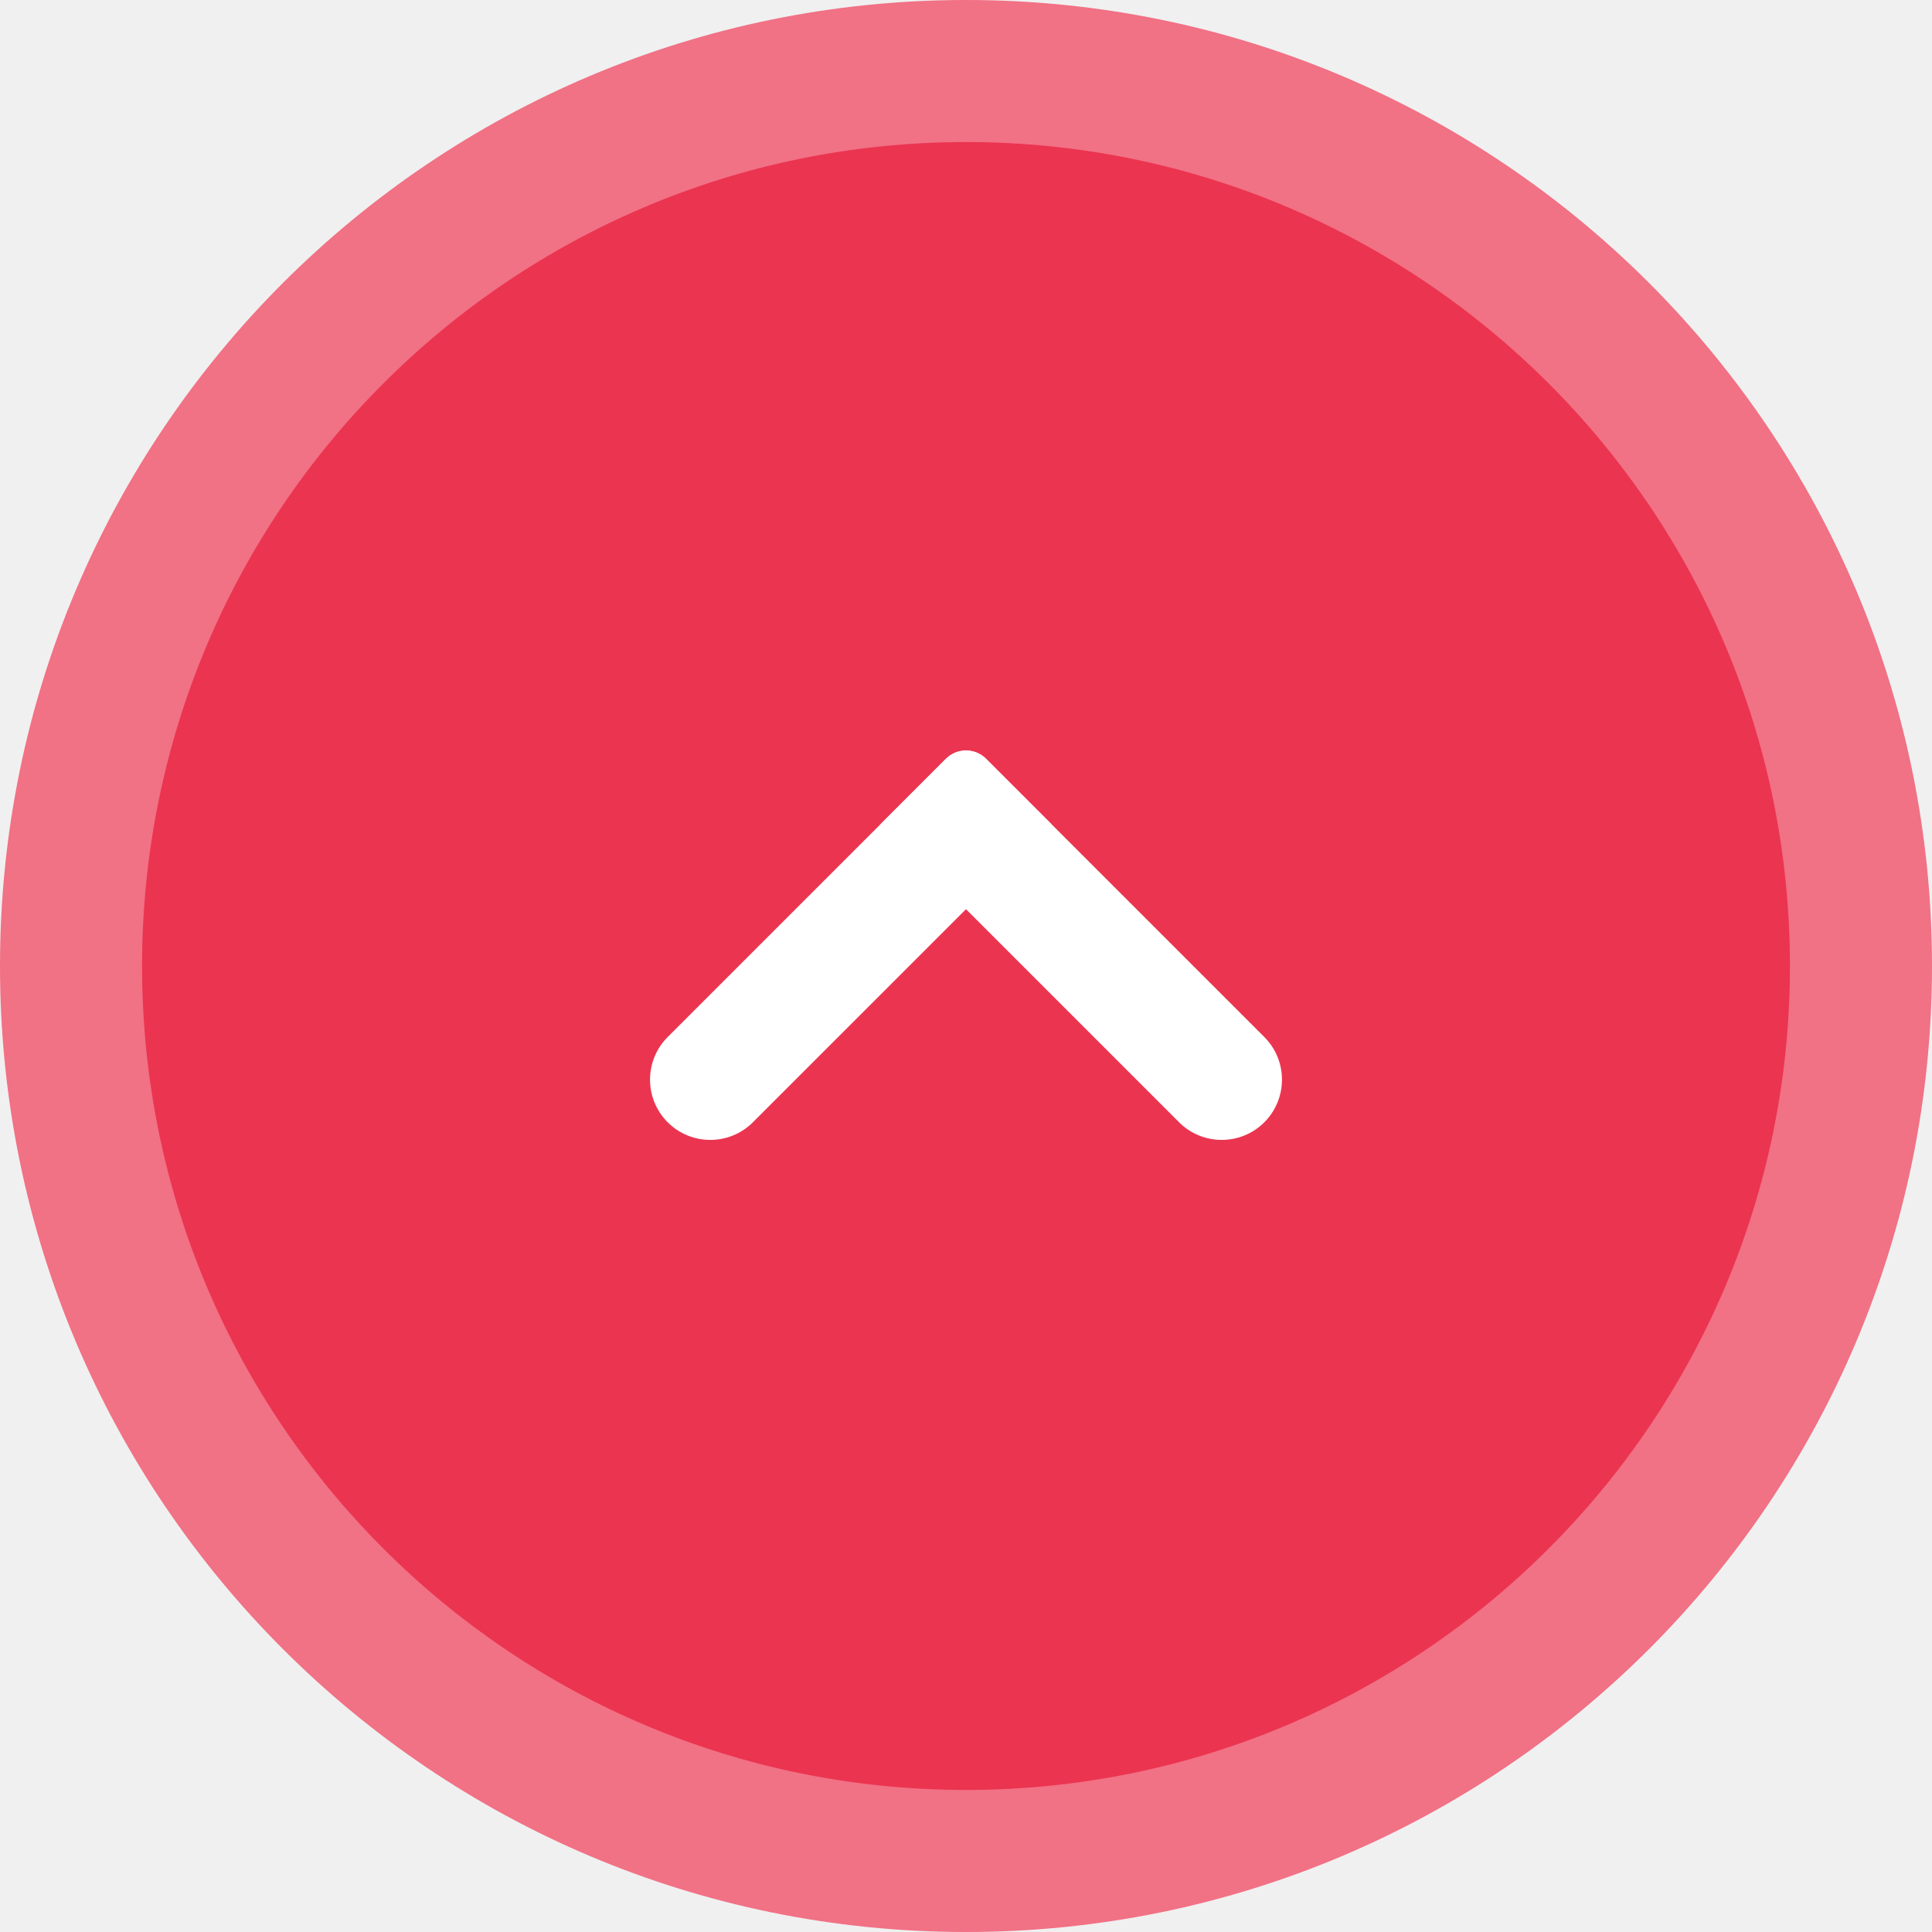
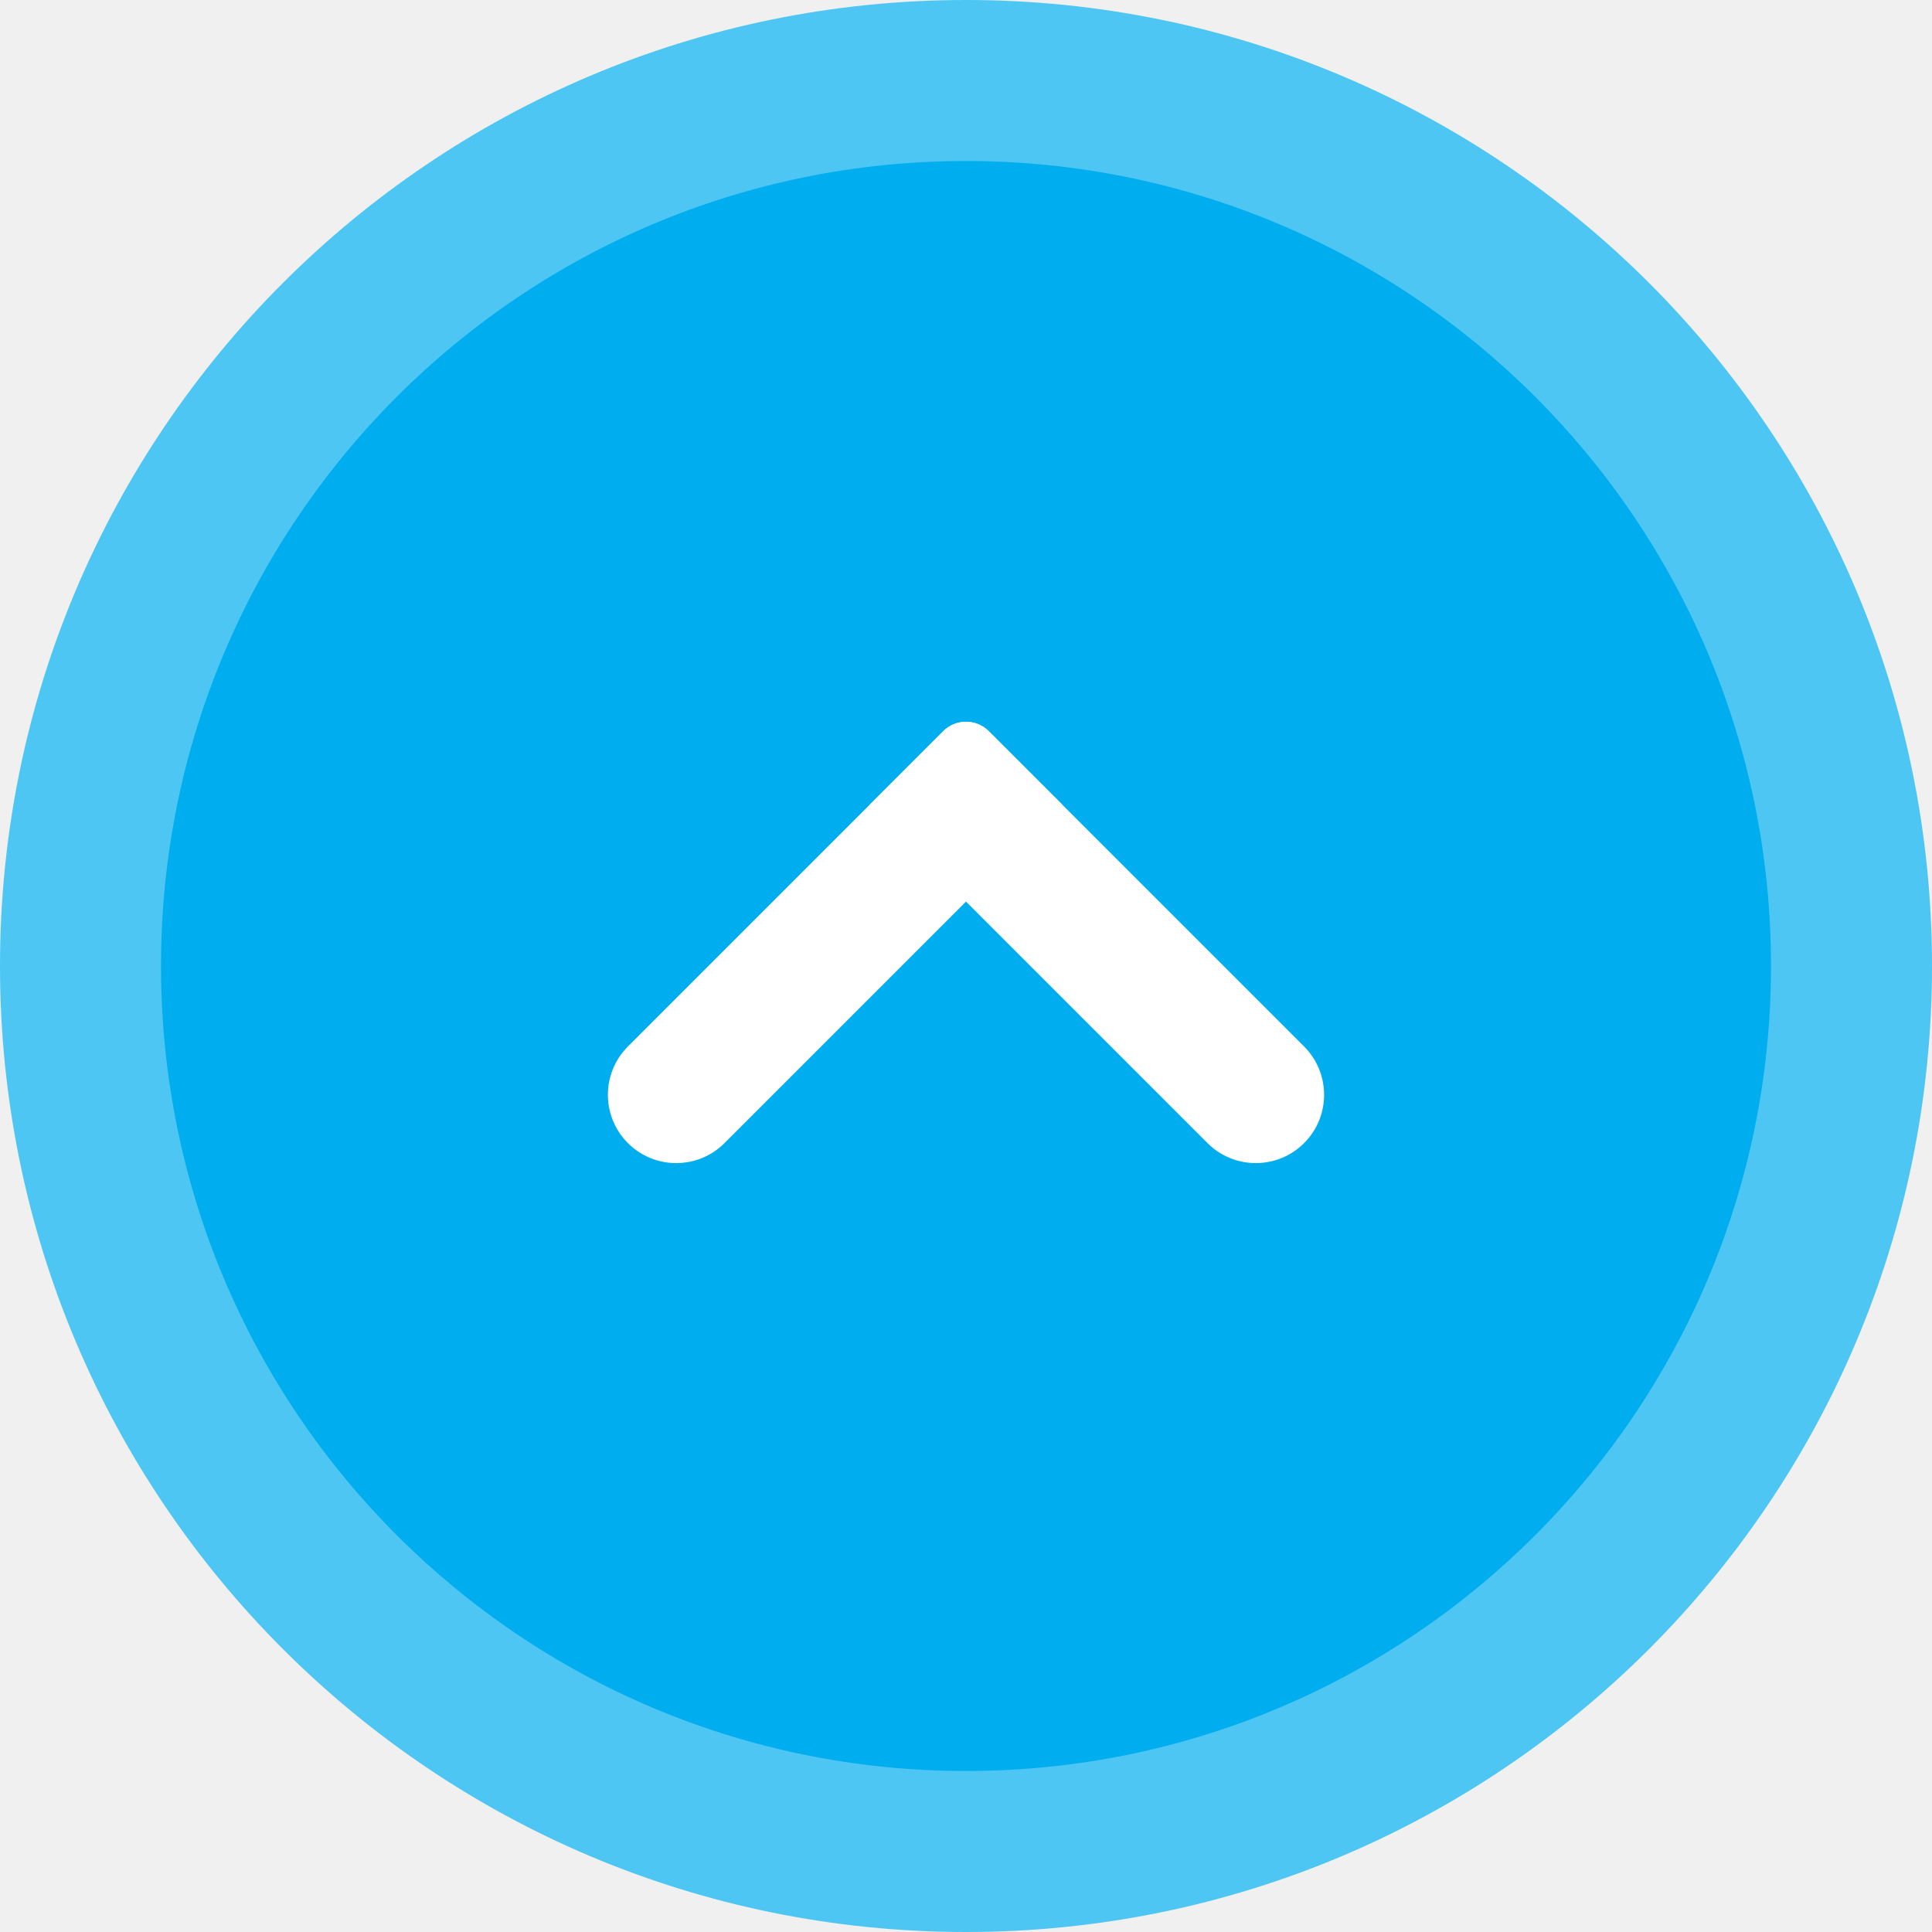
- <svg xmlns="http://www.w3.org/2000/svg" width="68" height="68" viewBox="0 0 68 68" fill="none">
-   <circle cx="34" cy="34" r="34" fill="#F17185" />
-   <circle cx="34" cy="34" r="29" fill="#EB3450" />
-   <path d="M33.293 26.707C33.683 26.317 34.317 26.317 34.707 26.707L37 29L26.5 39.5C25.672 40.328 24.328 40.328 23.5 39.5C22.672 38.672 22.672 37.328 23.5 36.5L33.293 26.707Z" fill="white" />
-   <path d="M31 29L33.293 26.707C33.683 26.317 34.317 26.317 34.707 26.707L44.5 36.5C45.328 37.328 45.328 38.672 44.5 39.5C43.672 40.328 42.328 40.328 41.5 39.5L31 29Z" fill="white" />
+ <svg xmlns="http://www.w3.org/2000/svg" width="60" height="60" viewBox="0 0 60 60" fill="none">
+   <circle cx="30" cy="30" r="30" fill="#4DC6F4" />
+   <circle cx="30" cy="30" r="25" fill="#00AEEF" />
+   <path d="M29.293 22.707C29.683 22.317 30.317 22.317 30.707 22.707L33 25L22.5 35.5C21.672 36.328 20.328 36.328 19.5 35.5C18.672 34.672 18.672 33.328 19.5 32.5L29.293 22.707Z" fill="white" />
+   <path d="M27 25L29.293 22.707C29.683 22.317 30.317 22.317 30.707 22.707L40.5 32.5C41.328 33.328 41.328 34.672 40.5 35.5C39.672 36.328 38.328 36.328 37.5 35.5L27 25Z" fill="white" />
</svg>
